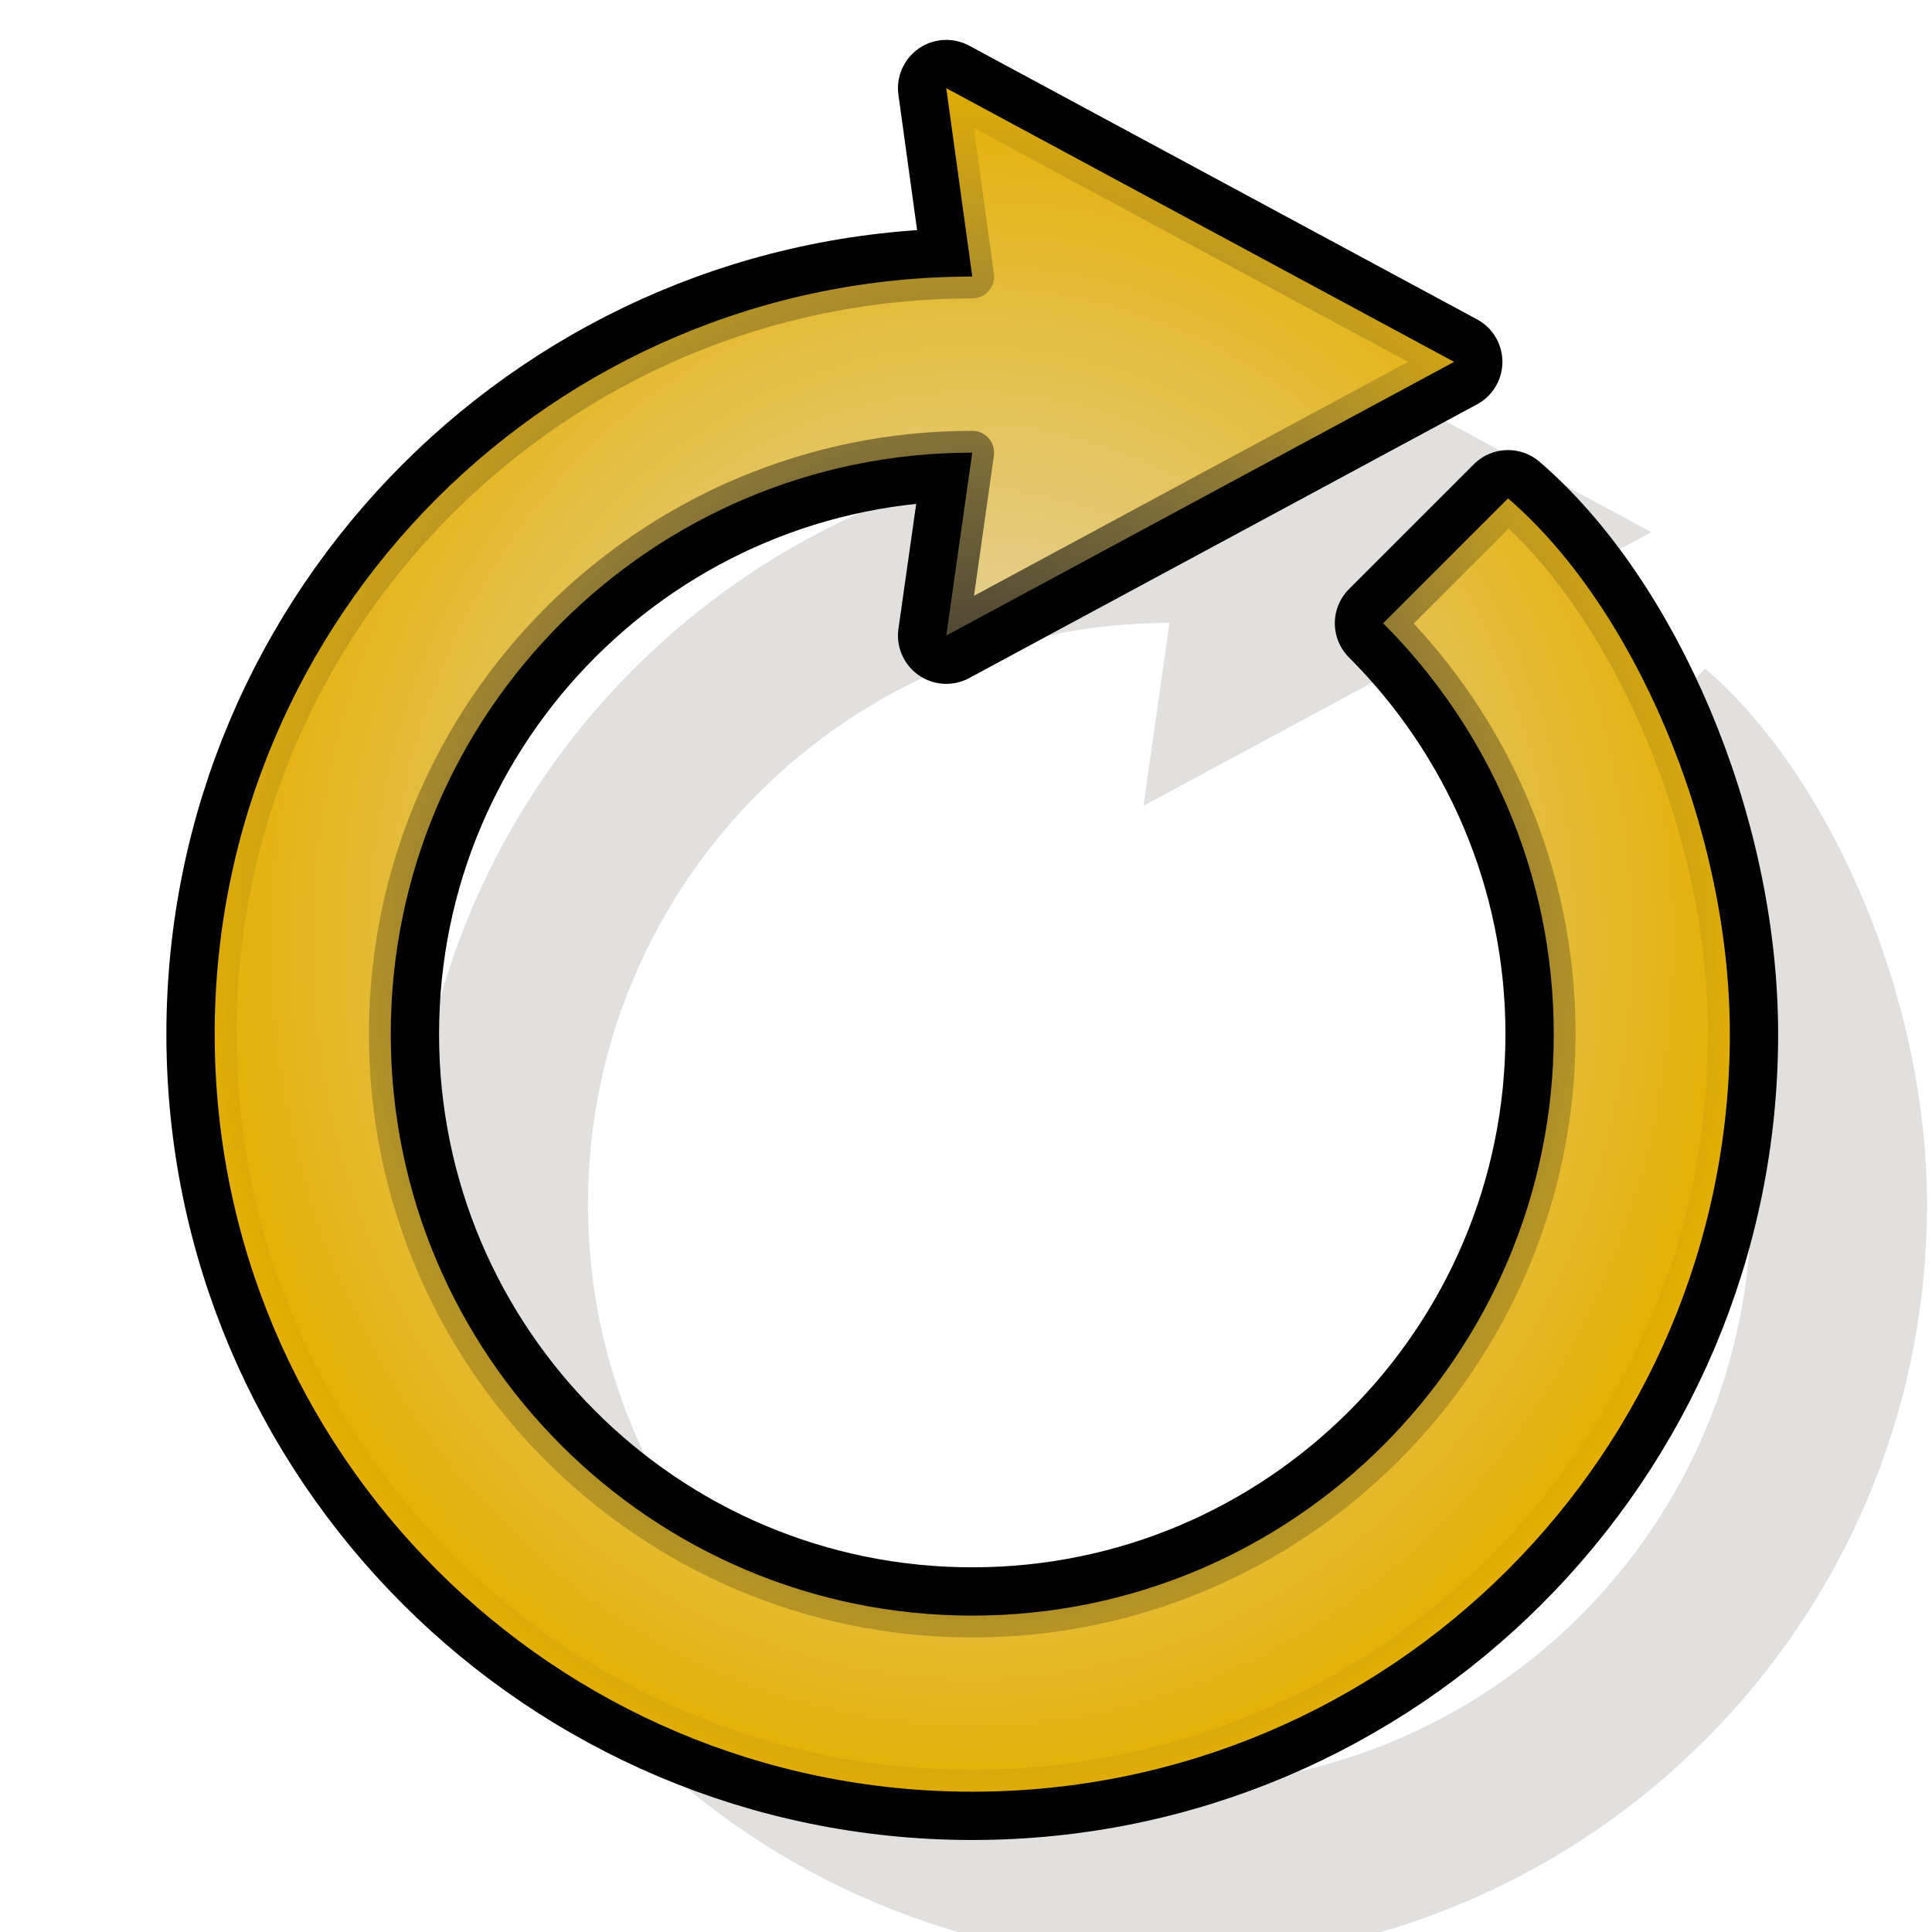
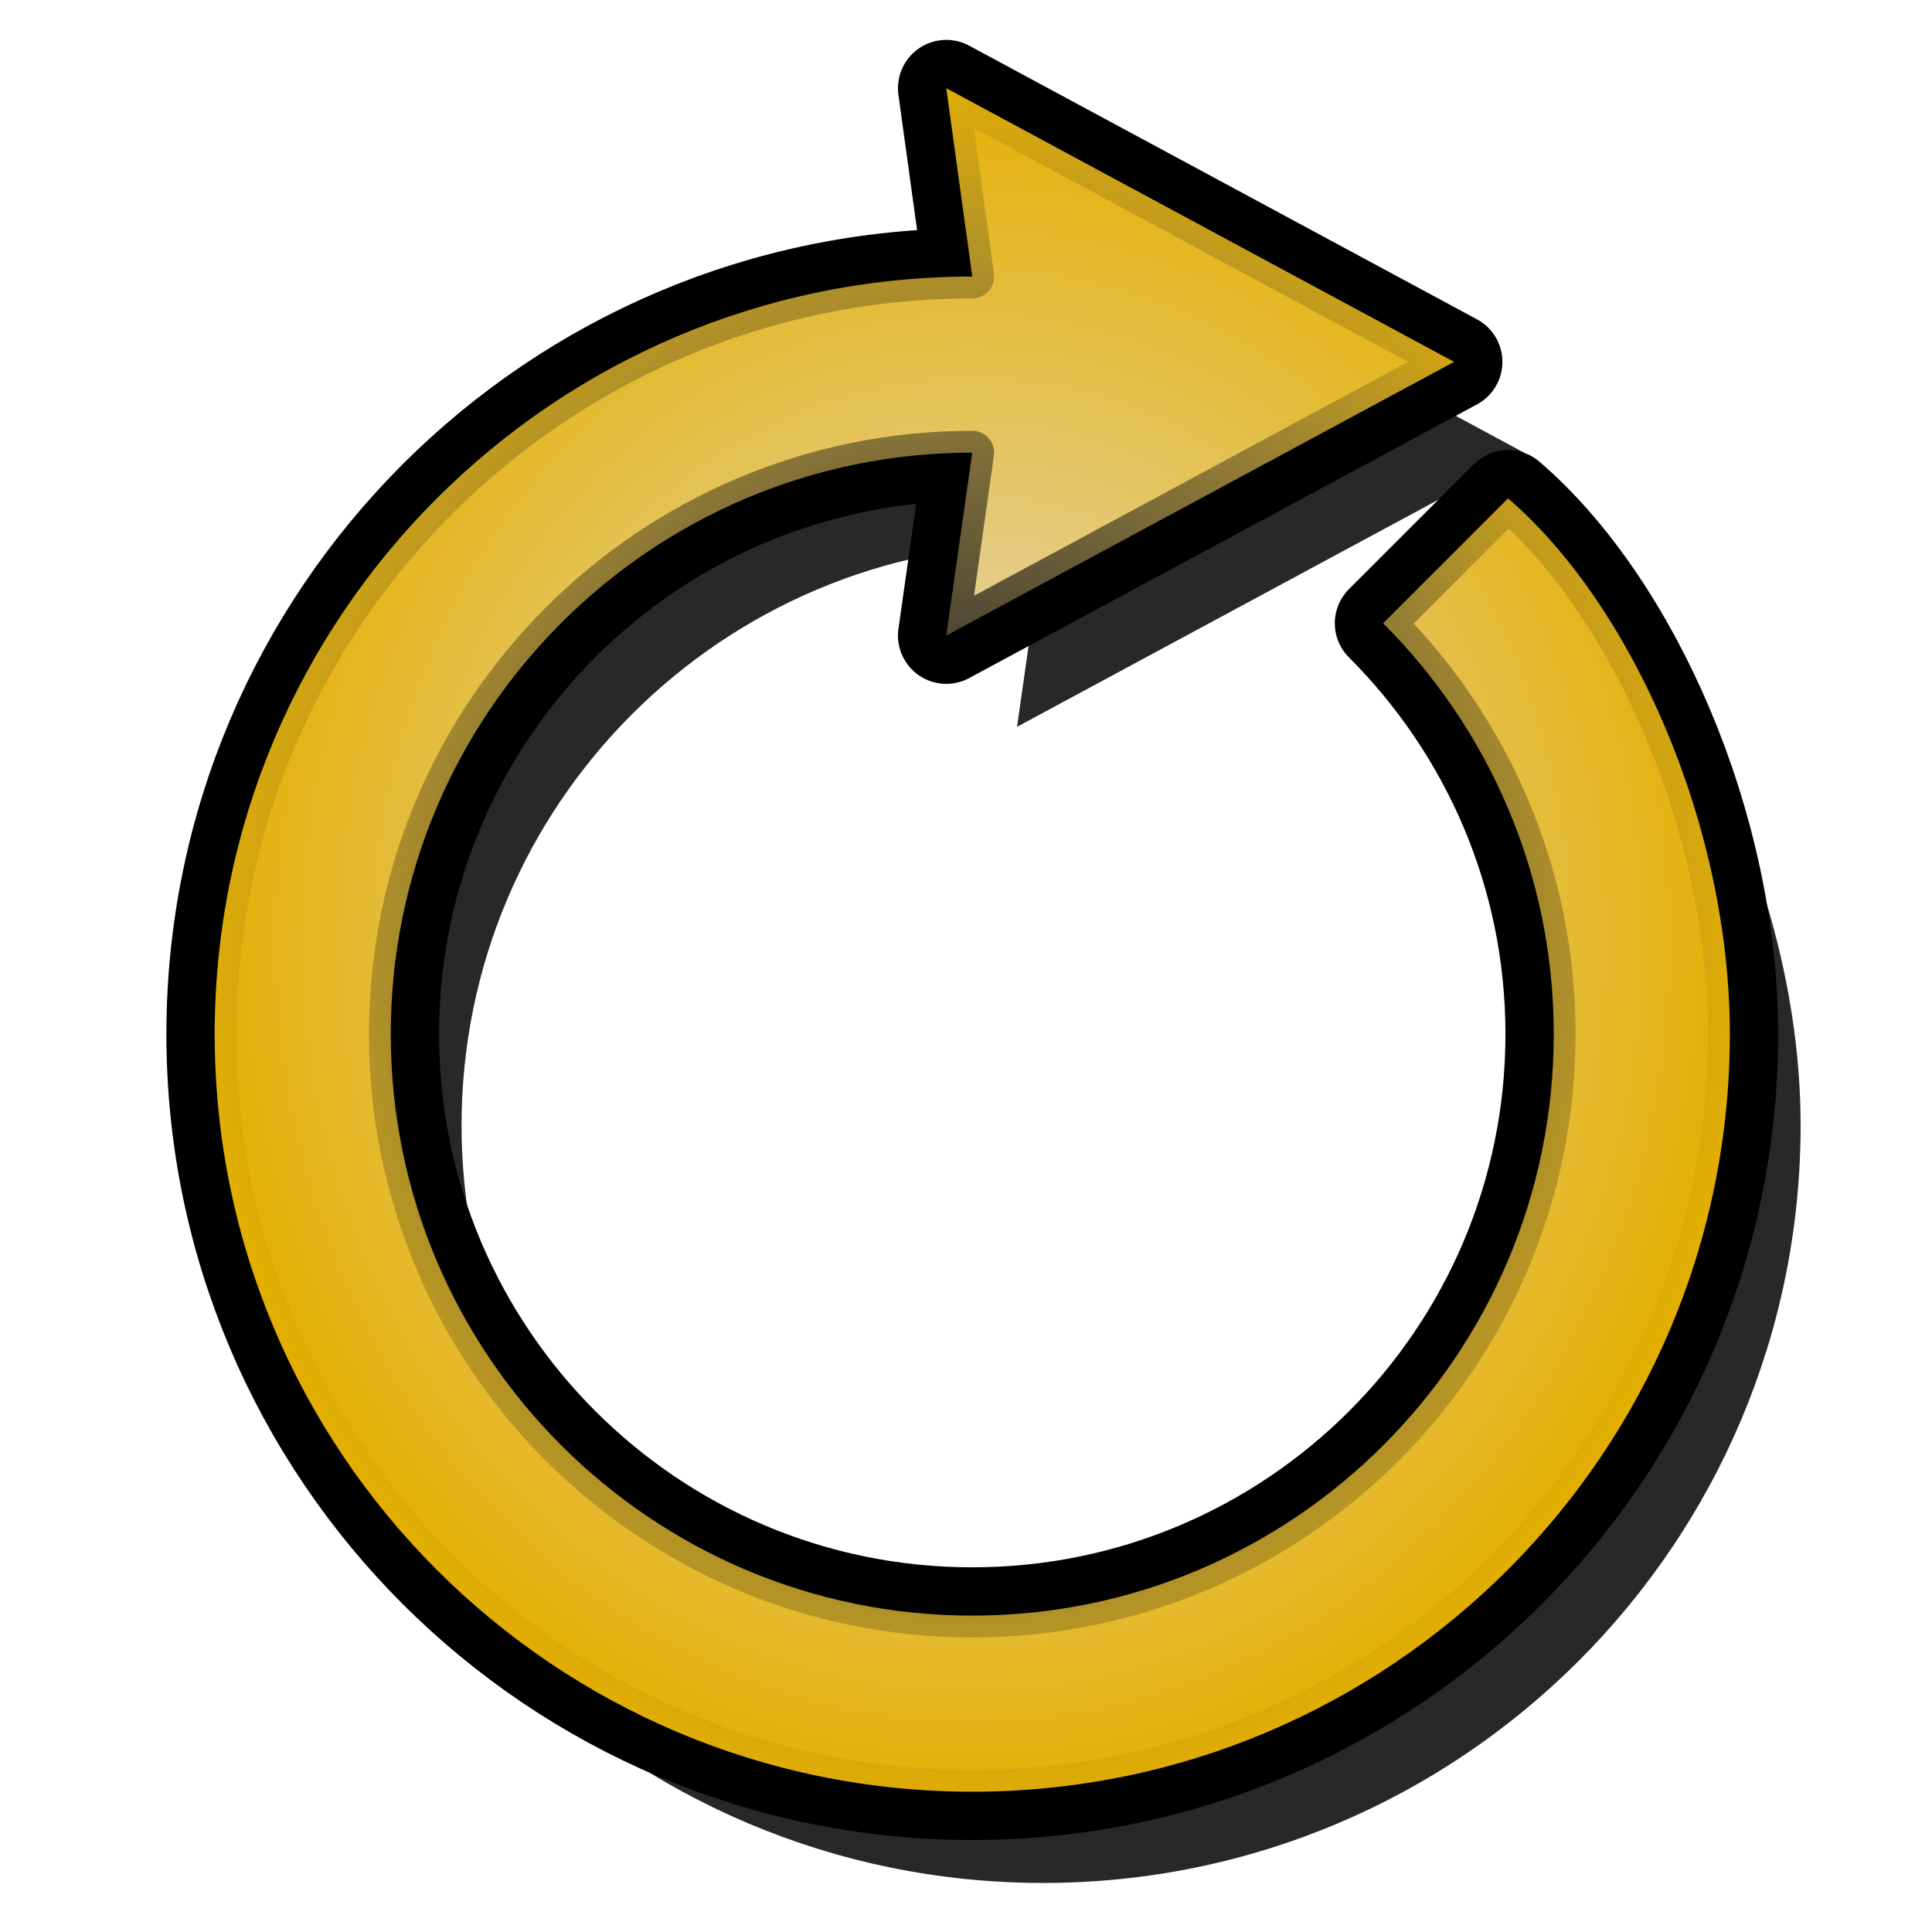
<svg xmlns="http://www.w3.org/2000/svg" xmlns:xlink="http://www.w3.org/1999/xlink" version="1.0" width="100" height="100" id="svg2">
  <defs id="defs4">
    <linearGradient id="linearGradient3197">
      <stop style="stop-color:#e4e1e1;stop-opacity:1;" offset="0" id="stop3199" />
      <stop style="stop-color:#e4af00;stop-opacity:1;" offset="1" id="stop3201" />
    </linearGradient>
    <linearGradient id="linearGradient3189">
      <stop style="stop-color:#000000;stop-opacity:1;" offset="0" id="stop3191" />
      <stop style="stop-color:#000000;stop-opacity:0;" offset="1" id="stop3193" />
    </linearGradient>
    <radialGradient xlink:href="#linearGradient3189" id="radialGradient3195" cx="50.059" cy="48.854" fx="50.059" fy="48.854" r="42.138" gradientTransform="matrix(0.9573786,0,0,1.073069,2.398401,-3.772264)" gradientUnits="userSpaceOnUse" />
    <radialGradient xlink:href="#linearGradient3197" id="radialGradient3203" cx="50.059" cy="48.854" fx="50.059" fy="48.854" r="42.138" gradientTransform="matrix(0.9573786,0,0,1.073069,2.398401,-3.772264)" gradientUnits="userSpaceOnUse" />
  </defs>
-   <path style="fill:#e1e0de;fill-opacity:1;fill-rule:evenodd;stroke:none;stroke-width:3.697;stroke-linecap:round;stroke-linejoin:round;stroke-miterlimit:4;stroke-dasharray:none;stroke-dashoffset:0;stroke-opacity:1" d="M 60.532,23.127 L 59.186,13.378 L 85.472,27.543 L 59.186,41.709 L 60.532,32.242 C 43.92,32.242 30.434,45.727 30.434,62.339 C 30.434,78.951 43.92,92.437 60.532,92.437 C 77.143,92.437 90.629,78.951 90.629,62.339 C 90.629,54.033 87.246,46.521 81.798,41.073 L 88.263,34.608 C 94.666,40.11 99.743,51.517 99.743,62.339 C 99.743,83.983 82.175,101.551 60.532,101.551 C 38.888,101.551 21.32,83.983 21.32,62.339 C 21.32,40.696 38.888,23.127 60.532,23.127 z " id="path3211" />
+   <path style="fill:#282828;fill-opacity:1;fill-rule:evenodd;stroke:none;stroke-width:3.697;stroke-linecap:round;stroke-linejoin:round;stroke-miterlimit:4;stroke-dasharray:none;stroke-dashoffset:0;stroke-opacity:1" d="M 53.988,19.037 L 52.643,9.288 L 78.928,23.453 L 52.643,37.619 L 53.988,28.152 C 37.376,28.152 23.89,41.638 23.89,58.249 C 23.89,74.861 37.376,88.347 53.988,88.347 C 70.599,88.347 84.085,74.861 84.085,58.249 C 84.085,49.943 80.702,42.431 75.254,36.983 L 81.719,30.518 C 88.123,36.02 93.199,47.427 93.199,58.249 C 93.199,79.893 75.631,97.461 53.988,97.461 C 32.344,97.461 14.776,79.893 14.776,58.249 C 14.776,36.606 32.344,19.037 53.988,19.037 z " id="path3211" />
  <path style="fill:none;fill-opacity:1;fill-rule:evenodd;stroke:#000000;stroke-width:5;stroke-linecap:round;stroke-linejoin:round;stroke-miterlimit:4;stroke-dasharray:none;stroke-dashoffset:0;stroke-opacity:1" d="M 50.324,14.315 L 48.979,4.565 L 75.264,18.73 L 48.979,32.896 L 50.324,23.429 C 33.712,23.429 20.226,36.915 20.226,53.526 C 20.226,70.138 33.712,83.624 50.324,83.624 C 66.936,83.624 80.422,70.138 80.422,53.526 C 80.422,45.221 77.038,37.708 71.59,32.26 L 78.055,25.796 C 84.459,31.297 89.536,42.705 89.536,53.526 C 89.536,75.17 71.967,92.738 50.324,92.738 C 28.681,92.738 11.112,75.17 11.112,53.526 C 11.112,31.883 28.681,14.315 50.324,14.315 z " id="path3205" />
  <path style="fill:url(#radialGradient3203);fill-opacity:1;fill-rule:evenodd;stroke:url(#radialGradient3195);stroke-width:2.261;stroke-linecap:round;stroke-linejoin:round;stroke-miterlimit:4;stroke-dashoffset:0;stroke-opacity:1" d="M 50.324,14.315 L 48.979,4.565 L 75.264,18.73 L 48.979,32.896 L 50.324,23.429 C 33.712,23.429 20.226,36.915 20.226,53.526 C 20.226,70.138 33.712,83.624 50.324,83.624 C 66.936,83.624 80.422,70.138 80.422,53.526 C 80.422,45.221 77.038,37.708 71.59,32.26 L 78.055,25.796 C 84.459,31.297 89.536,42.705 89.536,53.526 C 89.536,75.17 71.967,92.738 50.324,92.738 C 28.681,92.738 11.112,75.17 11.112,53.526 C 11.112,31.883 28.681,14.315 50.324,14.315 z " id="path3176" />
</svg>
